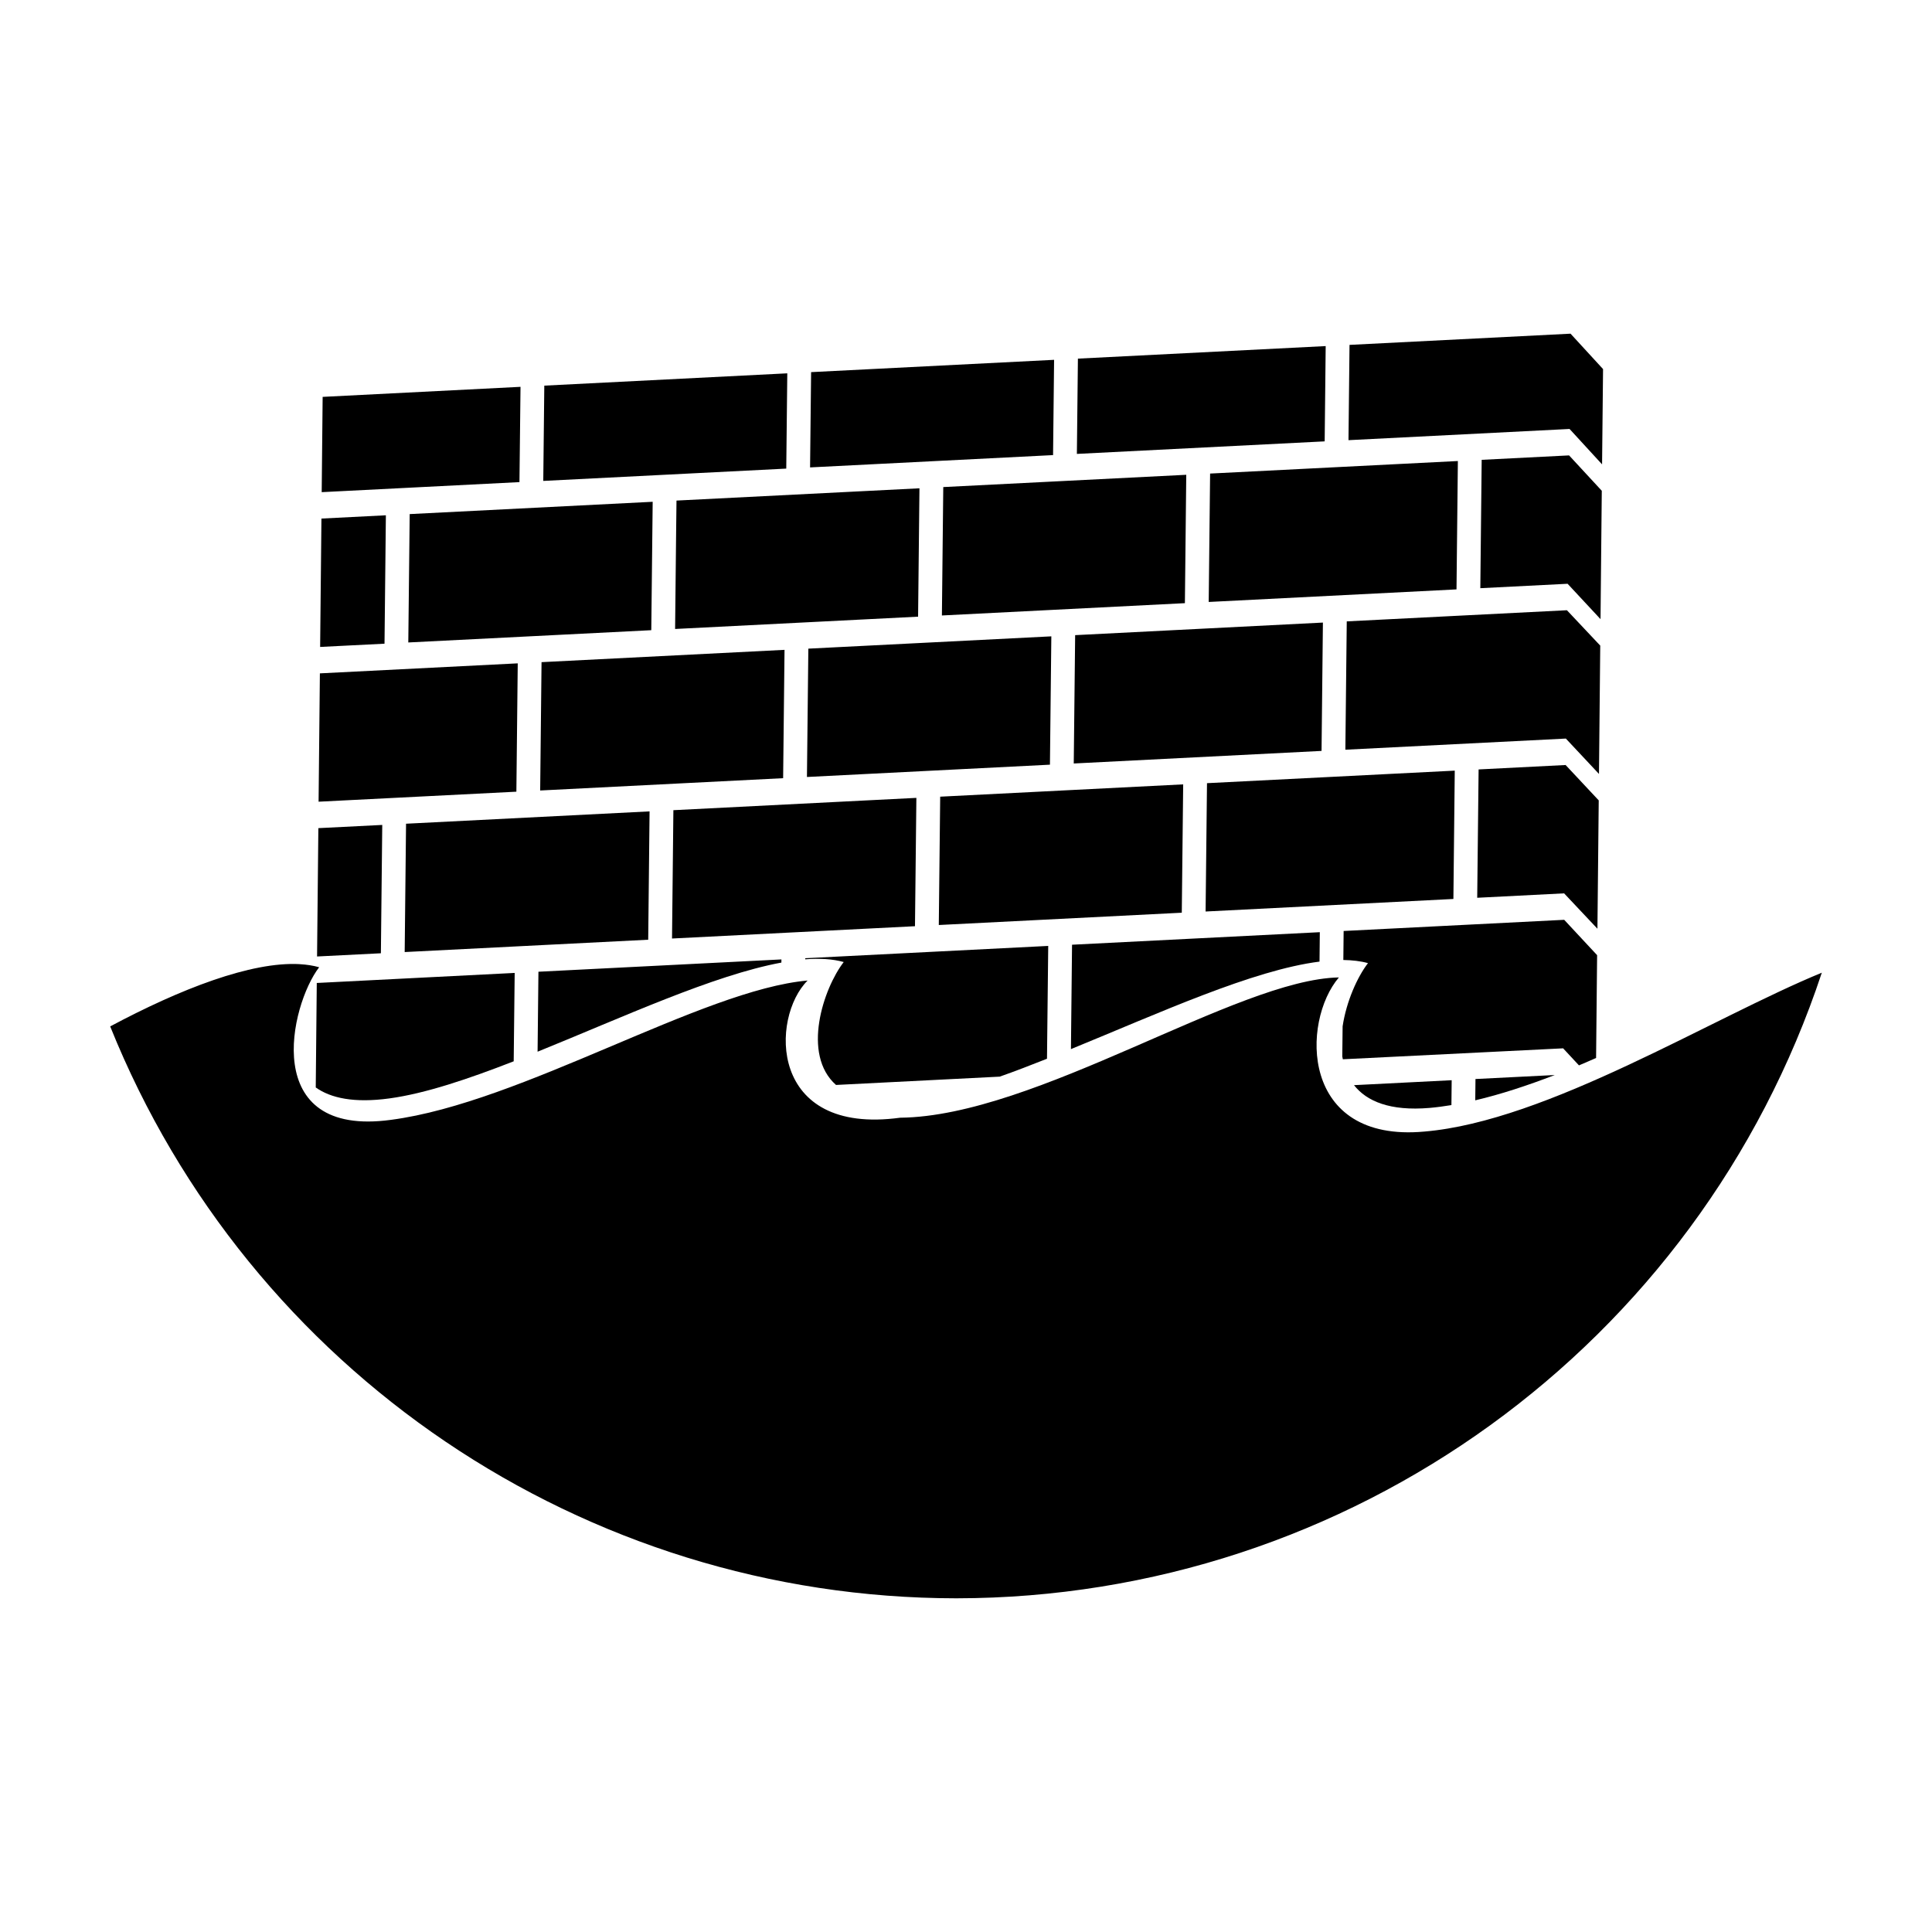
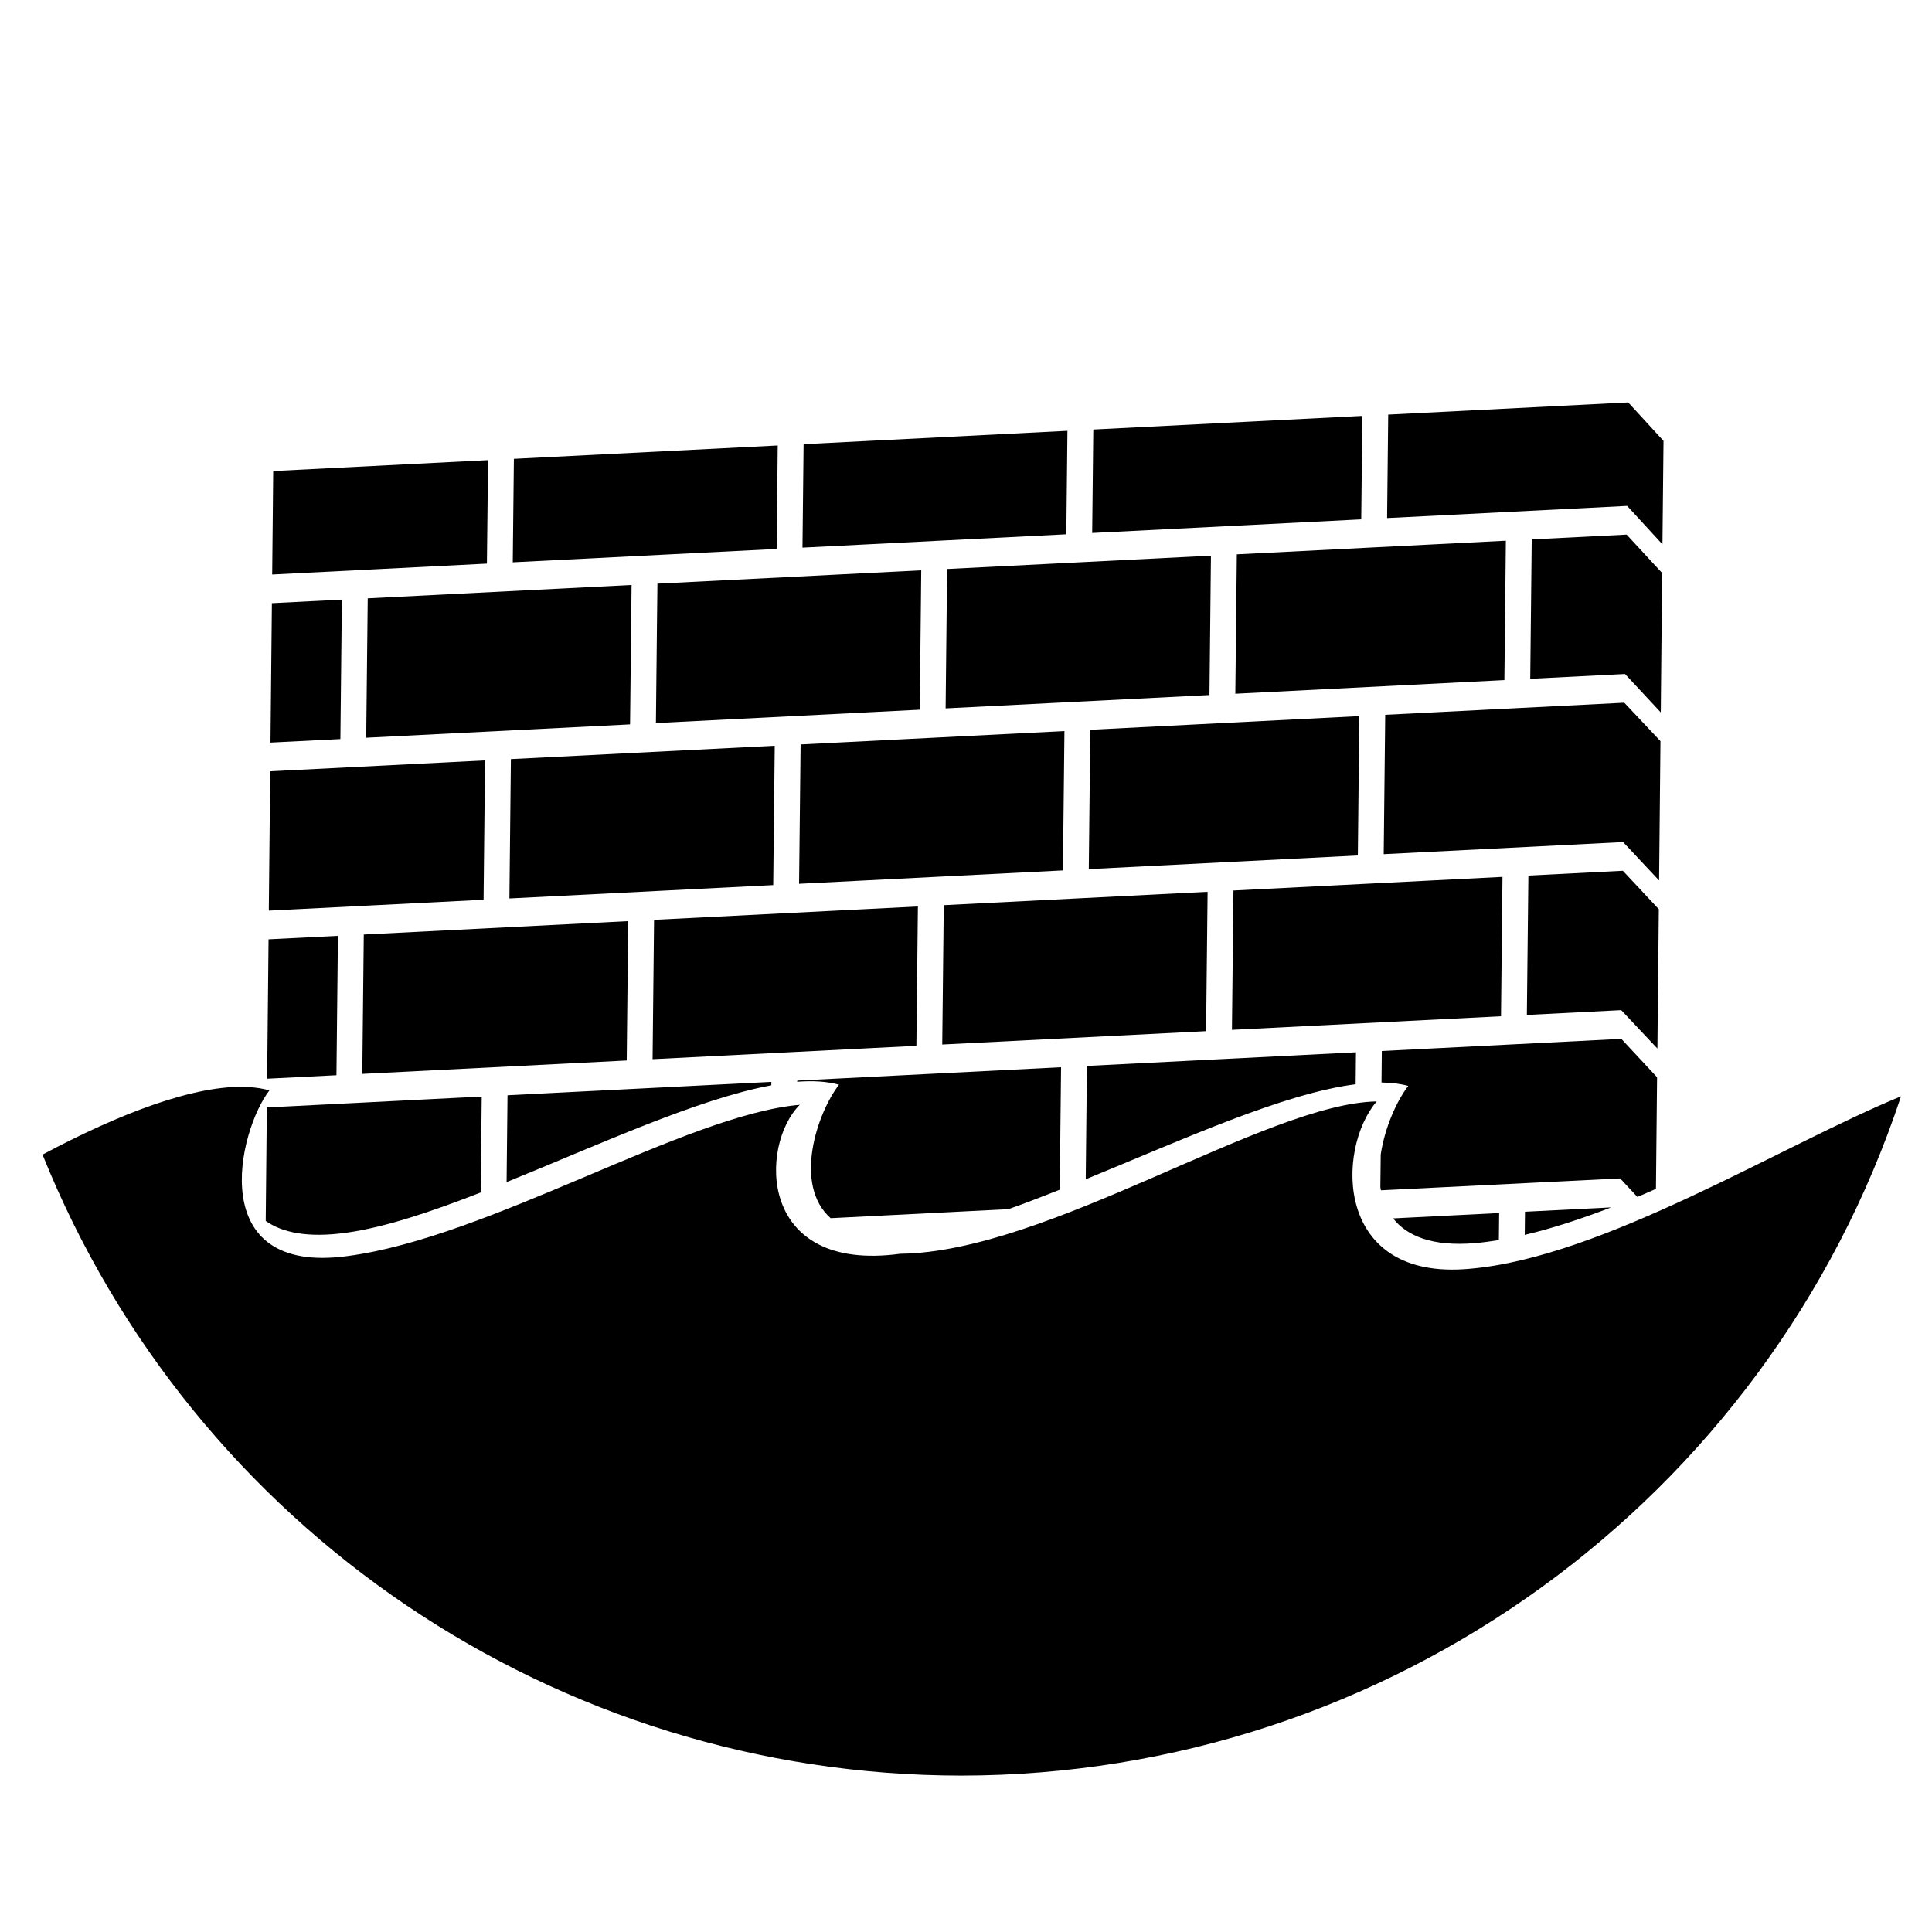
- <svg xmlns="http://www.w3.org/2000/svg" width="90mm" height="90mm" viewBox="0 0 318.898 318.898" id="svg2" version="1.1">
+ <svg xmlns="http://www.w3.org/2000/svg" width="150" height="150" viewBox="0 0 150 150" id="svg2" version="1.1">
  <defs id="defs4">
    </defs>
-   <g id="layer1" transform="translate(0,-733.4646)">
+   <g id="layer1" transform="translate(0,-902.3625)">
    <g id="g4444">
      <g transform="translate(-0.2525381,-10.10153)" id="g4428" />
      <g id="g4432" transform="translate(15.74746,-10.10153)" />
      <g transform="translate(31.74746,-10.10153)" id="g4438" />
    </g>
    <g id="g4455" transform="matrix(1,0,0,0.8532417,0,32.30683)">
      <g id="g4457" transform="translate(-0.2525381,-10.10153)" />
      <g transform="translate(15.74746,-10.10153)" id="g4463" />
      <g id="g4469" transform="translate(31.74746,-10.10153)" />
    </g>
    <g transform="matrix(1,0,0,0.8532417,0,15.19071)" id="g4495">
      <g transform="translate(-0.2525381,-10.10153)" id="g4497" />
      <g id="g4503" transform="translate(15.74746,-10.10153)" />
      <g transform="translate(31.74746,-10.10153)" id="g4509" />
    </g>
    <g id="g4535" transform="matrix(1,0,0,0.9036488,8,6.732721)">
      <g id="g4537" transform="translate(-0.2525381,-10.10153)" />
      <g transform="translate(15.74746,-10.10153)" id="g4543" />
      <g id="g4549" transform="translate(31.77903,-10.06659)" />
    </g>
    <g transform="matrix(1,0,0,1.093392,8,-73.51863)" id="g4555">
      <g transform="translate(-0.2525381,-10.10153)" id="g4557" />
      <g id="g4563" transform="translate(15.74746,-10.10153)" />
      <g transform="translate(31.74746,-10.10153)" id="g4569" />
    </g>
    <g transform="matrix(1,0,0,0.8665833,-8,35.9153)" id="g4595">
      <g transform="translate(-0.2525381,-10.10153)" id="g4597" />
      <g id="g4603" transform="translate(15.74746,-10.10153)" />
      <g transform="translate(31.74746,-10.10153)" id="g4609" />
    </g>
    <g id="g4615" transform="matrix(1,0,0,0.879925,8,31.52377)">
      <g id="g4617" transform="translate(-0.2525381,-10.10153)" />
      <g transform="translate(15.74746,-10.10153)" id="g4623" />
      <g id="g4629" transform="translate(31.74746,-10.10153)" />
    </g>
-     <g id="g3370" transform="matrix(2.745065,0,0,2.745065,20.44467,-1890.586)">
+     <g id="g3370" transform="matrix(1.402004,0,0,1.402004,4.454373,-434.7204)">
      <path id="path3336-2-9" d="m 10.577,1013.89 c -2.925,-0.163 -7.185,1.494 -11.399,3.744 8.357,20.767 28.491,34.376 50.877,34.388 23.64,-0.02 44.609,-15.178 52.043,-37.618 -6.662,2.739 -16.507,8.929 -23.903,9.553 -7.475,0.683 -7.397,-6.618 -5.135,-9.268 -6.13,0.108 -18.2,8.354 -26.382,8.435 -7.932,1.08 -7.792,-6.035 -5.565,-8.249 -6.337,0.557 -17.178,7.347 -25.053,8.377 -7.928,1.082 -6.058,-6.916 -4.317,-9.176 -0.359,-0.101 -0.749,-0.161 -1.166,-0.184 z" style="opacity:1;fill:#000000;fill-opacity:1;stroke:none;stroke-width:3.235;stroke-miterlimit:4;stroke-dasharray:none;stroke-opacity:1" />
      <path id="rect3444-3" d="m 86.988,975.98 -13.289,0.674 -0.062,5.729 13.293,-0.674 1.955,2.129 0.059,-5.729 -1.955,-2.129 z m -14.723,0.746 -14.898,0.754 -0.062,5.729 14.9,-0.754 0.061,-5.729 z m -16.33,0.826 -14.611,0.74 -0.062,5.729 14.611,-0.74 0.062,-5.729 z m -16.043,0.812 -14.611,0.74 -0.062,5.729 14.611,-0.74 0.062,-5.729 z m -16.041,0.812 -11.898,0.604 -0.057,5.729 11.891,-0.604 0.064,-5.729 z m 63.051,4.123 -5.256,0.266 -0.082,7.719 5.248,-0.266 1.98,2.127 0.076,-7.719 -1.967,-2.127 z m -6.688,0.338 -14.898,0.754 -0.084,7.721 14.9,-0.756 0.082,-7.719 z m -16.332,0.828 -14.611,0.738 -0.082,7.721 14.611,-0.74 0.082,-7.719 z m -16.043,0.812 -14.609,0.738 -0.023,1.979 -0.061,5.742 14.611,-0.74 0.082,-7.719 z m -16.041,0.811 -14.611,0.74 -0.084,7.719 14.611,-0.738 0.084,-7.721 z m -16.043,0.812 -3.875,0.197 -0.078,7.719 3.871,-0.195 0.082,-7.721 z m 71.016,5.709 -13.238,0.67 -0.084,7.717 13.258,-0.67 1.992,2.127 0.076,-7.717 -2.004,-2.127 z m -14.672,0.742 -14.898,0.756 -0.084,7.717 14.9,-0.756 0.082,-7.717 z m -16.33,0.828 -14.611,0.74 -0.084,7.717 14.611,-0.74 0.084,-7.717 z m -16.043,0.812 -14.611,0.74 -0.082,7.717 14.609,-0.74 0.084,-7.717 z m -16.043,0.812 -11.896,0.602 -0.078,7.717 11.893,-0.602 0.082,-7.717 z m 63.008,6.113 -5.23,0.266 -0.084,7.717 5.225,-0.266 2.004,2.127 0.078,-7.717 -1.992,-2.127 z m -6.664,0.338 -14.898,0.754 -0.084,7.717 14.9,-0.754 0.082,-7.717 z m -16.33,0.826 -14.611,0.74 -0.084,7.717 14.611,-0.74 0.084,-7.717 z m -16.043,0.812 -14.611,0.74 -0.082,7.717 14.609,-0.74 0.084,-7.717 z m -16.043,0.812 -14.643,0.742 -0.082,7.717 14.643,-0.742 0.082,-7.717 z m -16.074,0.815 -3.842,0.193 -0.078,7.717 3.838,-0.193 0.082,-7.717 z m 71.072,5.705 -13.264,0.672 -0.018,1.744 c 0.536,0.01 1.036,0.064 1.482,0.189 -0.637,0.826 -1.299,2.297 -1.525,3.799 l -0.02,1.81 c 0.009,0.058 0.022,0.114 0.033,0.172 l 13.246,-0.658 0.953,1.025 c 0.343,-0.141 0.686,-0.299 1.029,-0.445 l 0.062,-6.182 -1.98,-2.127 z m -14.697,0.744 -14.898,0.754 -0.066,6.277 c 5.327,-2.179 10.932,-4.754 14.947,-5.262 l 0.018,-1.77 z m -16.33,0.826 -14.611,0.74 0,0.065 c 0.864,-0.065 1.645,-0.024 2.314,0.164 -1.225,1.589 -2.542,5.552 -0.463,7.391 l 9.844,-0.5 c 0.919,-0.321 1.879,-0.696 2.842,-1.076 l 0.074,-6.783 z m -16.043,0.812 -14.611,0.74 -0.051,4.809 c 5.127,-2.077 10.576,-4.604 14.66,-5.359 l 0.002,-0.189 z m -16.041,0.812 -11.898,0.604 -0.062,6.283 c 0.898,0.638 2.299,0.95 4.434,0.658 2.154,-0.294 4.743,-1.168 7.469,-2.231 l 0.059,-5.314 z m 62.545,6.139 -4.77,0.24 -0.014,1.281 c 1.546,-0.362 3.154,-0.895 4.783,-1.521 z m -6.201,0.312 -5.873,0.297 c 0.763,0.971 2.166,1.569 4.539,1.369 0.432,-0.037 0.872,-0.097 1.318,-0.17 l 0.016,-1.496 z" style="opacity:1;fill:#000000;fill-opacity:1;stroke:none;stroke-width:3.235;stroke-miterlimit:4;stroke-dasharray:none;stroke-opacity:1" />
    </g>
  </g>
</svg>
